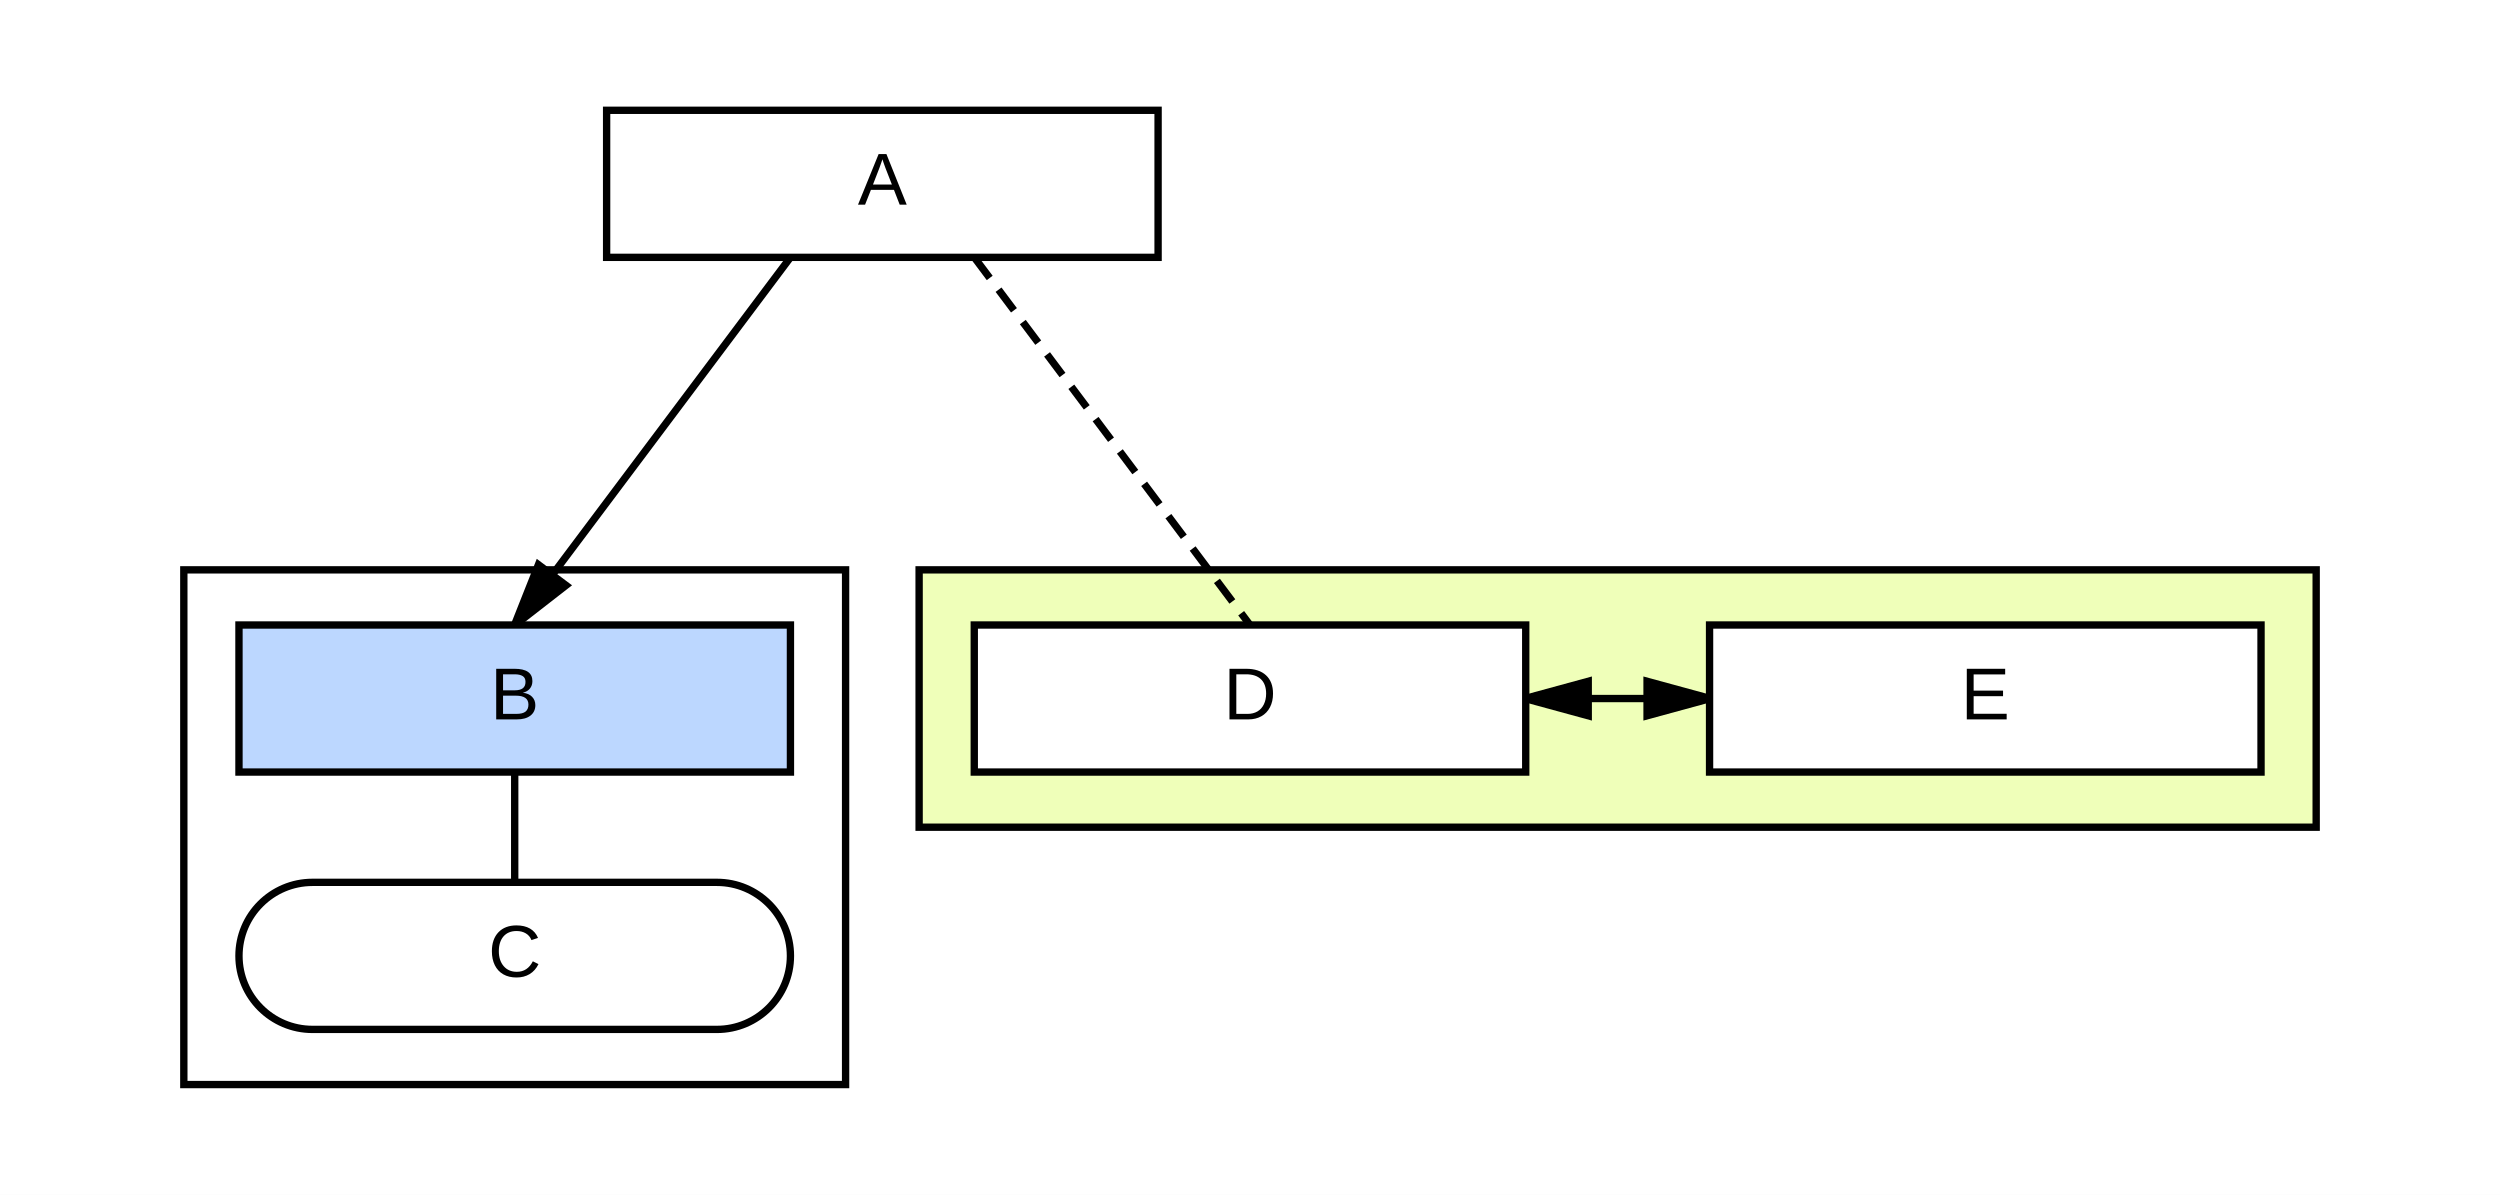
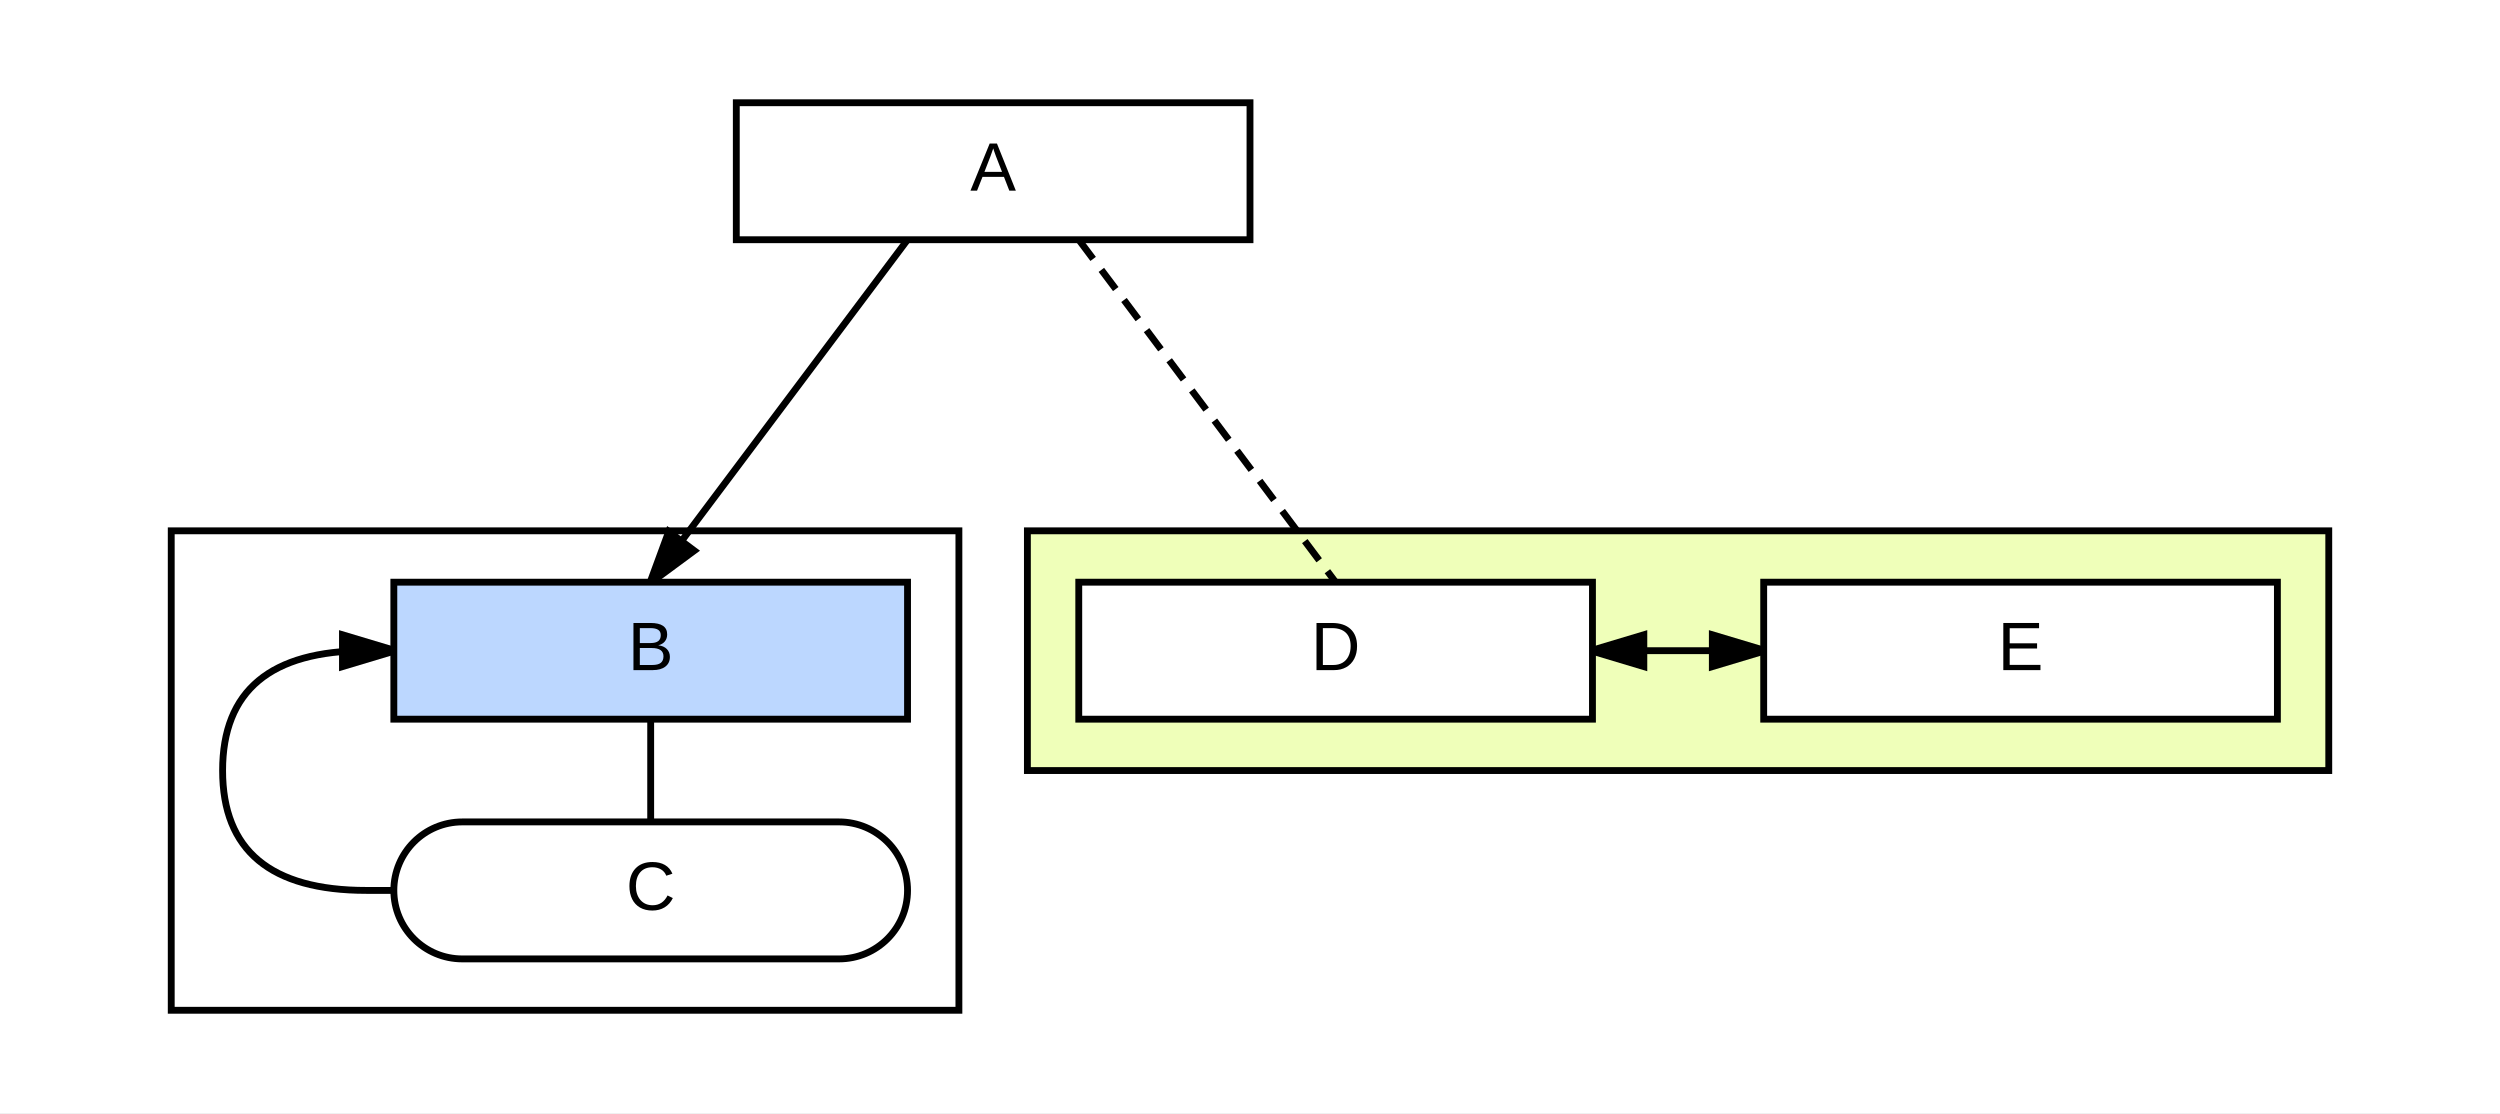
- <svg xmlns="http://www.w3.org/2000/svg" width="680.0" height="325.0" viewBox="-140.0 -50.0 680.0 325.0">
+ <svg xmlns="http://www.w3.org/2000/svg" width="730.0" height="325.0" viewBox="-190.0 -50.0 730.0 325.0">
  <defs>
-     <marker markerWidth="11" markerHeight="10" viewBox="-9 -5 11 10" orient="auto-start-reverse" id="d0">
-       <path d="M-9,3 L-9,-3 L2,0 Z" fill="black" />
+     <marker markerWidth="10" markerHeight="10" viewBox="-8 -5 10 10" orient="auto-start-reverse" id="d0">
+       <path d="M-8,3 L-8,-3 L2,0 Z" fill="black" />
    </marker>
-     <marker markerWidth="11" markerHeight="10" viewBox="-9 -5 11 10" orient="auto-start-reverse" id="d1">
-       <path d="M-9,3 L-9,-3 L2,0 Z" fill="black" />
+     <marker markerWidth="10" markerHeight="10" viewBox="-8 -5 10 10" orient="auto-start-reverse" id="d1">
+       <path d="M-8,3 L-8,-3 L2,0 Z" fill="black" />
+     </marker>
+     <marker markerWidth="10" markerHeight="10" viewBox="-8 -5 10 10" orient="auto-start-reverse" id="d2">
+       <path d="M-8,3 L-8,-3 L2,0 Z" fill="black" />
    </marker>
  </defs>
-   <rect x="-140.0" y="-50.0" width="680.0" height="325.0" fill="white" stroke="none" />
-   <rect x="-90.0" y="105.0" width="180.0" height="140.0" fill="none" stroke="black" stroke-width="2" rx="0" />
-   <text x="-90.0" y="105.0" font-size="20" text-anchor="start" dominant-baseline="text-after-edge" font-family="Arial" font-weight="bold" />
+   <rect x="-190.0" y="-50.0" width="730.0" height="325.0" fill="white" stroke="none" />
  <rect x="110.0" y="105.0" width="380.0" height="70.0" fill="#efffb9" stroke="black" stroke-width="2" rx="0" />
  <text x="110.0" y="105.0" font-size="20" text-anchor="start" dominant-baseline="text-after-edge" font-family="Arial" font-weight="bold" />
+   <rect x="-140.0" y="105.0" width="230.0" height="140.0" fill="none" stroke="black" stroke-width="2" rx="0" />
+   <text x="-140.0" y="105.0" font-size="20" text-anchor="start" dominant-baseline="text-after-edge" font-family="Arial" font-weight="bold" />
  <path d="M75.0,20.0 L0.0,120.0" stroke="black" stroke-width="2" fill="none" marker-end="url(#d0)" />
-   <text x="37.5" y="70.0" font-size="20" text-anchor="middle" dominant-baseline="middle" font-family="Arial" fill="white" stroke="white" stroke-width="4" />
-   <text x="37.5" y="70.0" font-size="20" text-anchor="middle" dominant-baseline="middle" font-family="Arial" />
  <path d="M0.0,160.0 L0.0,190.0" stroke="black" stroke-width="2" fill="none" />
-   <text x="0.0" y="175.0" font-size="20" text-anchor="middle" dominant-baseline="middle" font-family="Arial" fill="white" stroke="white" stroke-width="4" />
-   <text x="0.0" y="175.0" font-size="20" text-anchor="middle" dominant-baseline="middle" font-family="Arial" />
  <path d="M125.0,20.0 L200.0,120.0" stroke="black" stroke-width="2" stroke-dasharray="7,4" fill="none" />
-   <text x="162.5" y="70.0" font-size="20" text-anchor="middle" dominant-baseline="middle" font-family="Arial" fill="white" stroke="white" stroke-width="4" />
-   <text x="162.5" y="70.0" font-size="20" text-anchor="middle" dominant-baseline="middle" font-family="Arial" />
  <path d="M275.0,140.0 L325.0,140.0" stroke="black" stroke-width="2" fill="none" marker-start="url(#d1)" marker-end="url(#d1)" />
-   <text x="300.0" y="140.0" font-size="20" text-anchor="middle" dominant-baseline="middle" font-family="Arial" fill="white" stroke="white" stroke-width="4" />
-   <text x="300.0" y="140.0" font-size="20" text-anchor="middle" dominant-baseline="middle" font-family="Arial" />
+   <path d="M-75.0,210.0 L-83.0,210.0 Q-125.0,210.0,-125.0,175.0 Q-125.0,140.0,-83.0,140.0 L-75.0,140.0" stroke="black" stroke-width="2" fill="none" marker-end="url(#d2)" />
  <rect x="25.0" y="-20.0" width="150.0" height="40.0" fill="white" stroke="black" stroke-width="2" rx="0" />
  <text x="100.0" y="0" font-size="20" text-anchor="middle" dominant-baseline="middle" font-family="Arial">A</text>
  <rect x="-75.0" y="120.0" width="150.0" height="40.0" fill="#bcd7ff" stroke="black" stroke-width="2" rx="0" />
  <text x="0" y="140" font-size="20" text-anchor="middle" dominant-baseline="middle" font-family="Arial">B</text>
  <rect x="-75.0" y="190.0" width="150.0" height="40.0" fill="white" stroke="black" stroke-width="2" rx="20.0" />
  <text x="0" y="210" font-size="20" text-anchor="middle" dominant-baseline="middle" font-family="Arial">C</text>
  <rect x="125.0" y="120.0" width="150.0" height="40.0" fill="white" stroke="black" stroke-width="2" rx="0" />
  <text x="200" y="140" font-size="20" text-anchor="middle" dominant-baseline="middle" font-family="Arial">D</text>
  <rect x="325.0" y="120.0" width="150.0" height="40.0" fill="white" stroke="black" stroke-width="2" rx="0" />
  <text x="400" y="140" font-size="20" text-anchor="middle" dominant-baseline="middle" font-family="Arial">E</text>
</svg>
